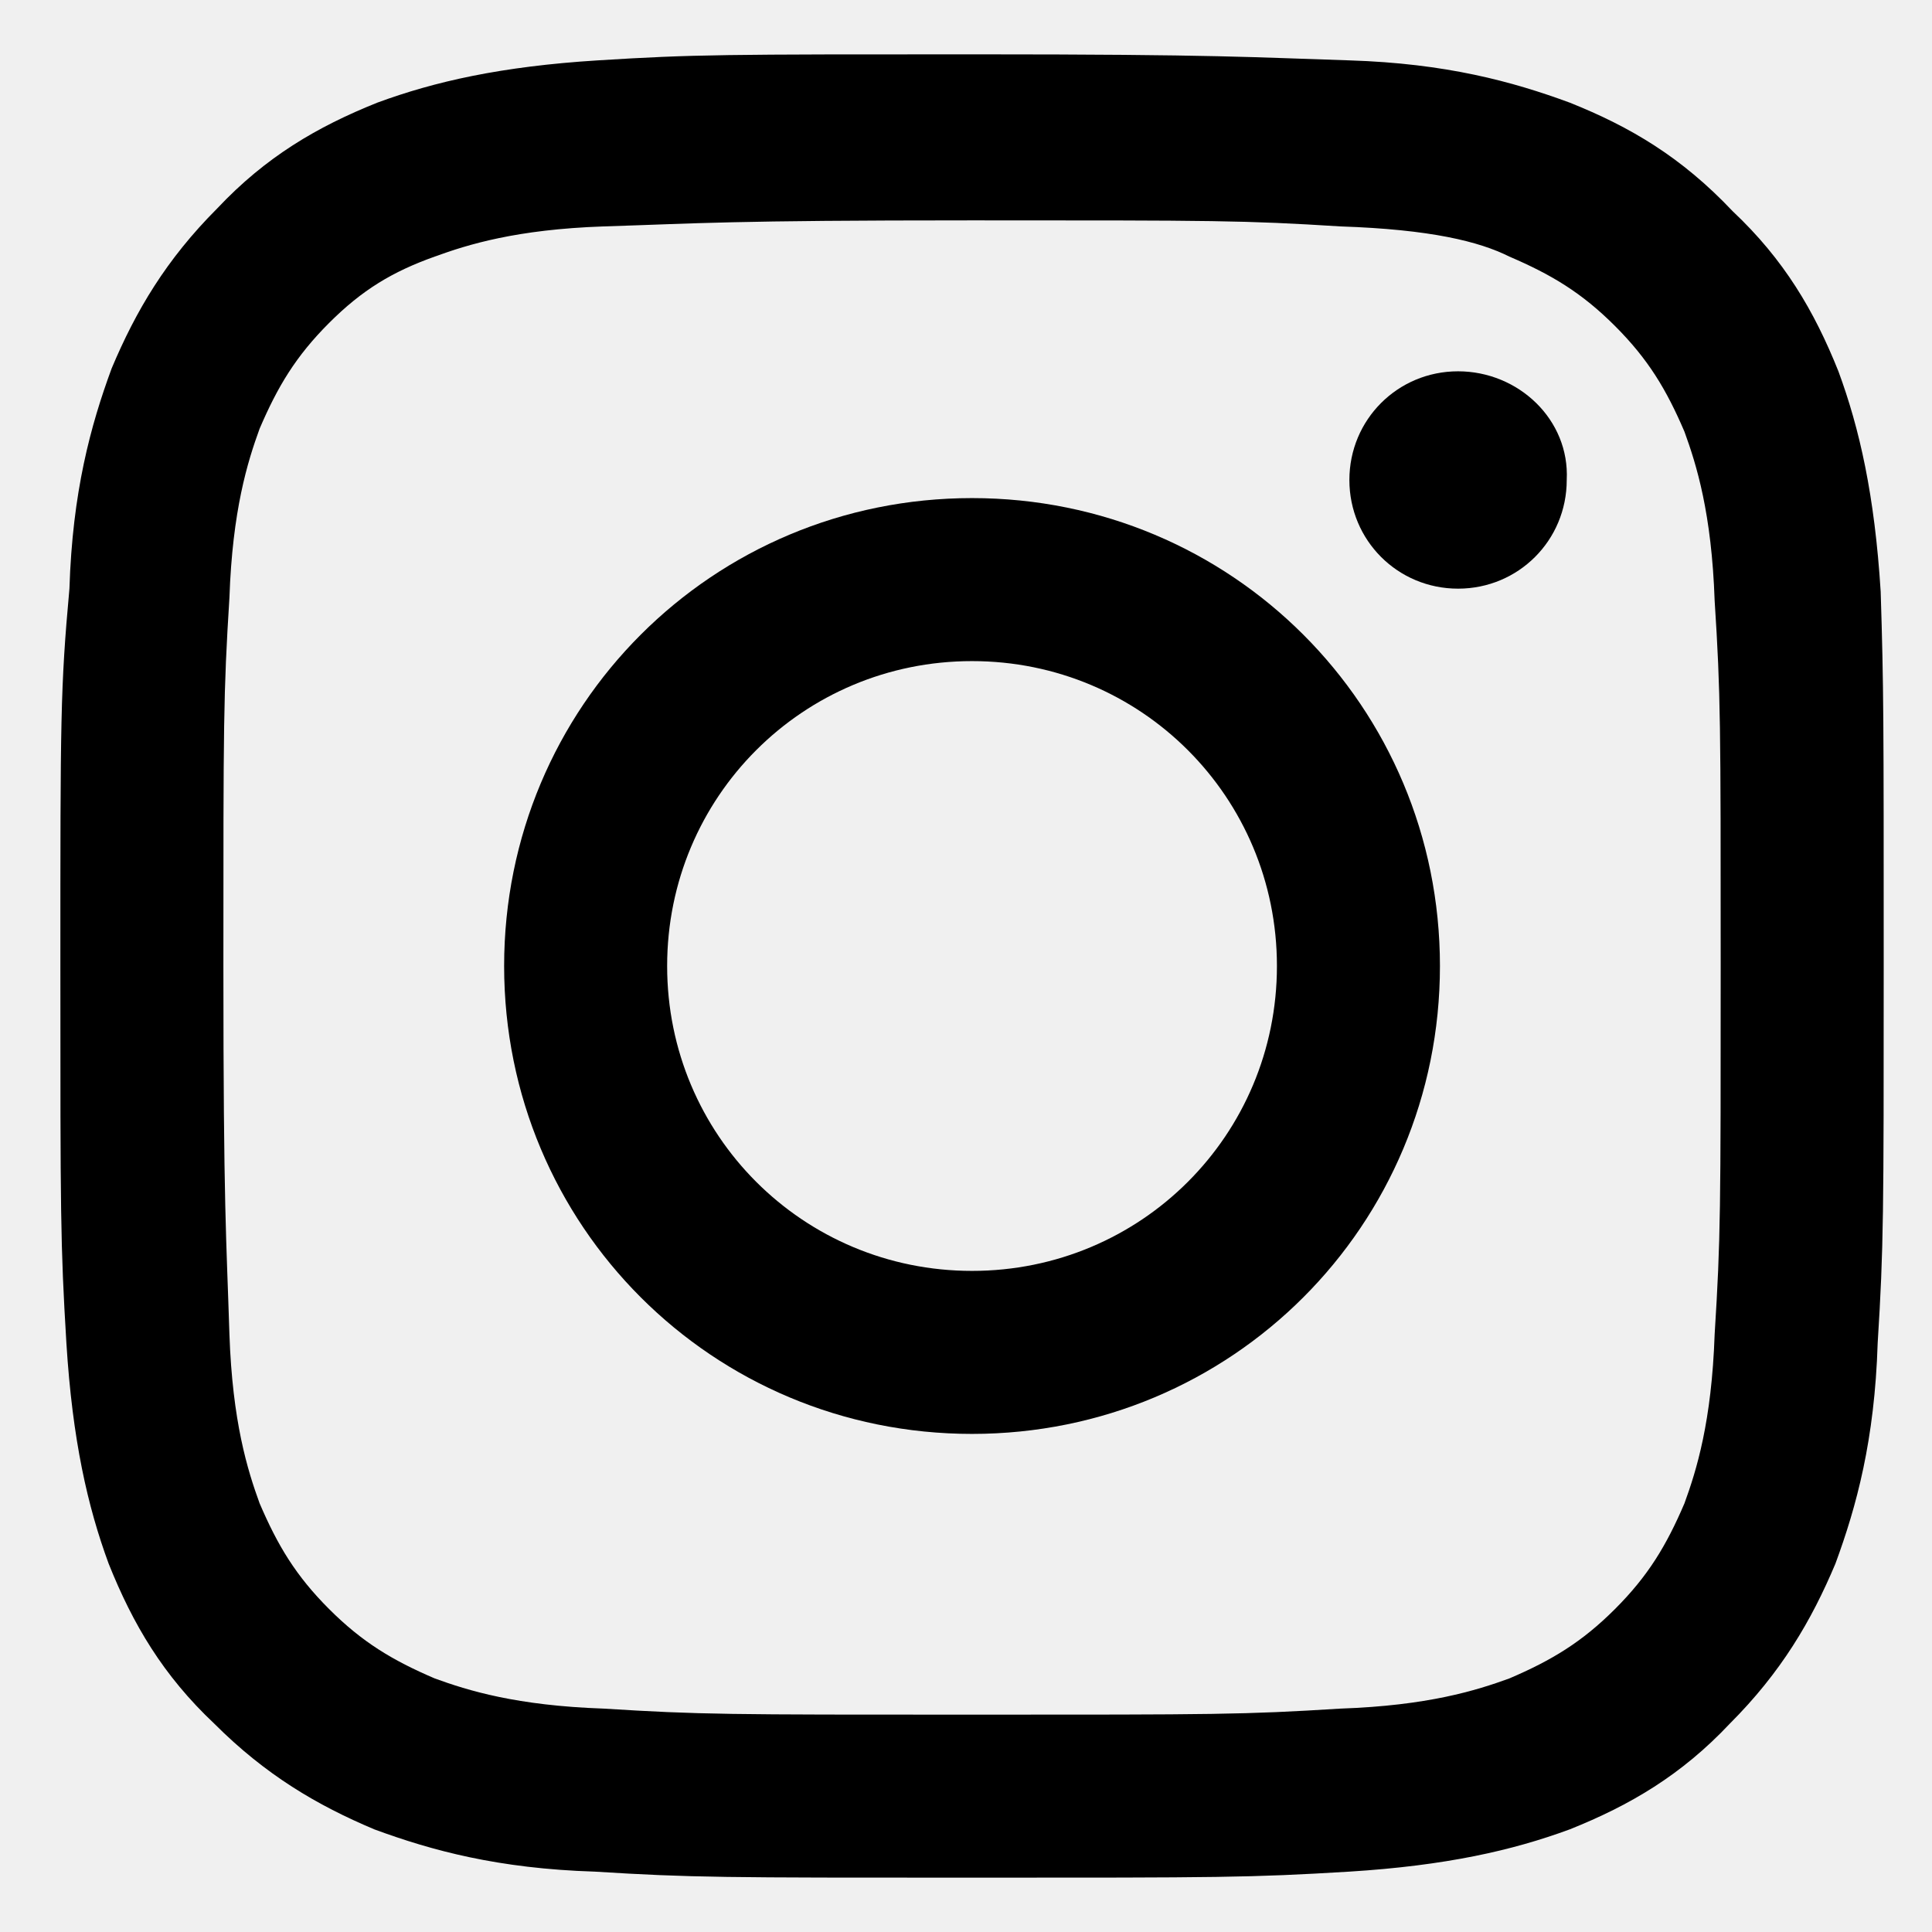
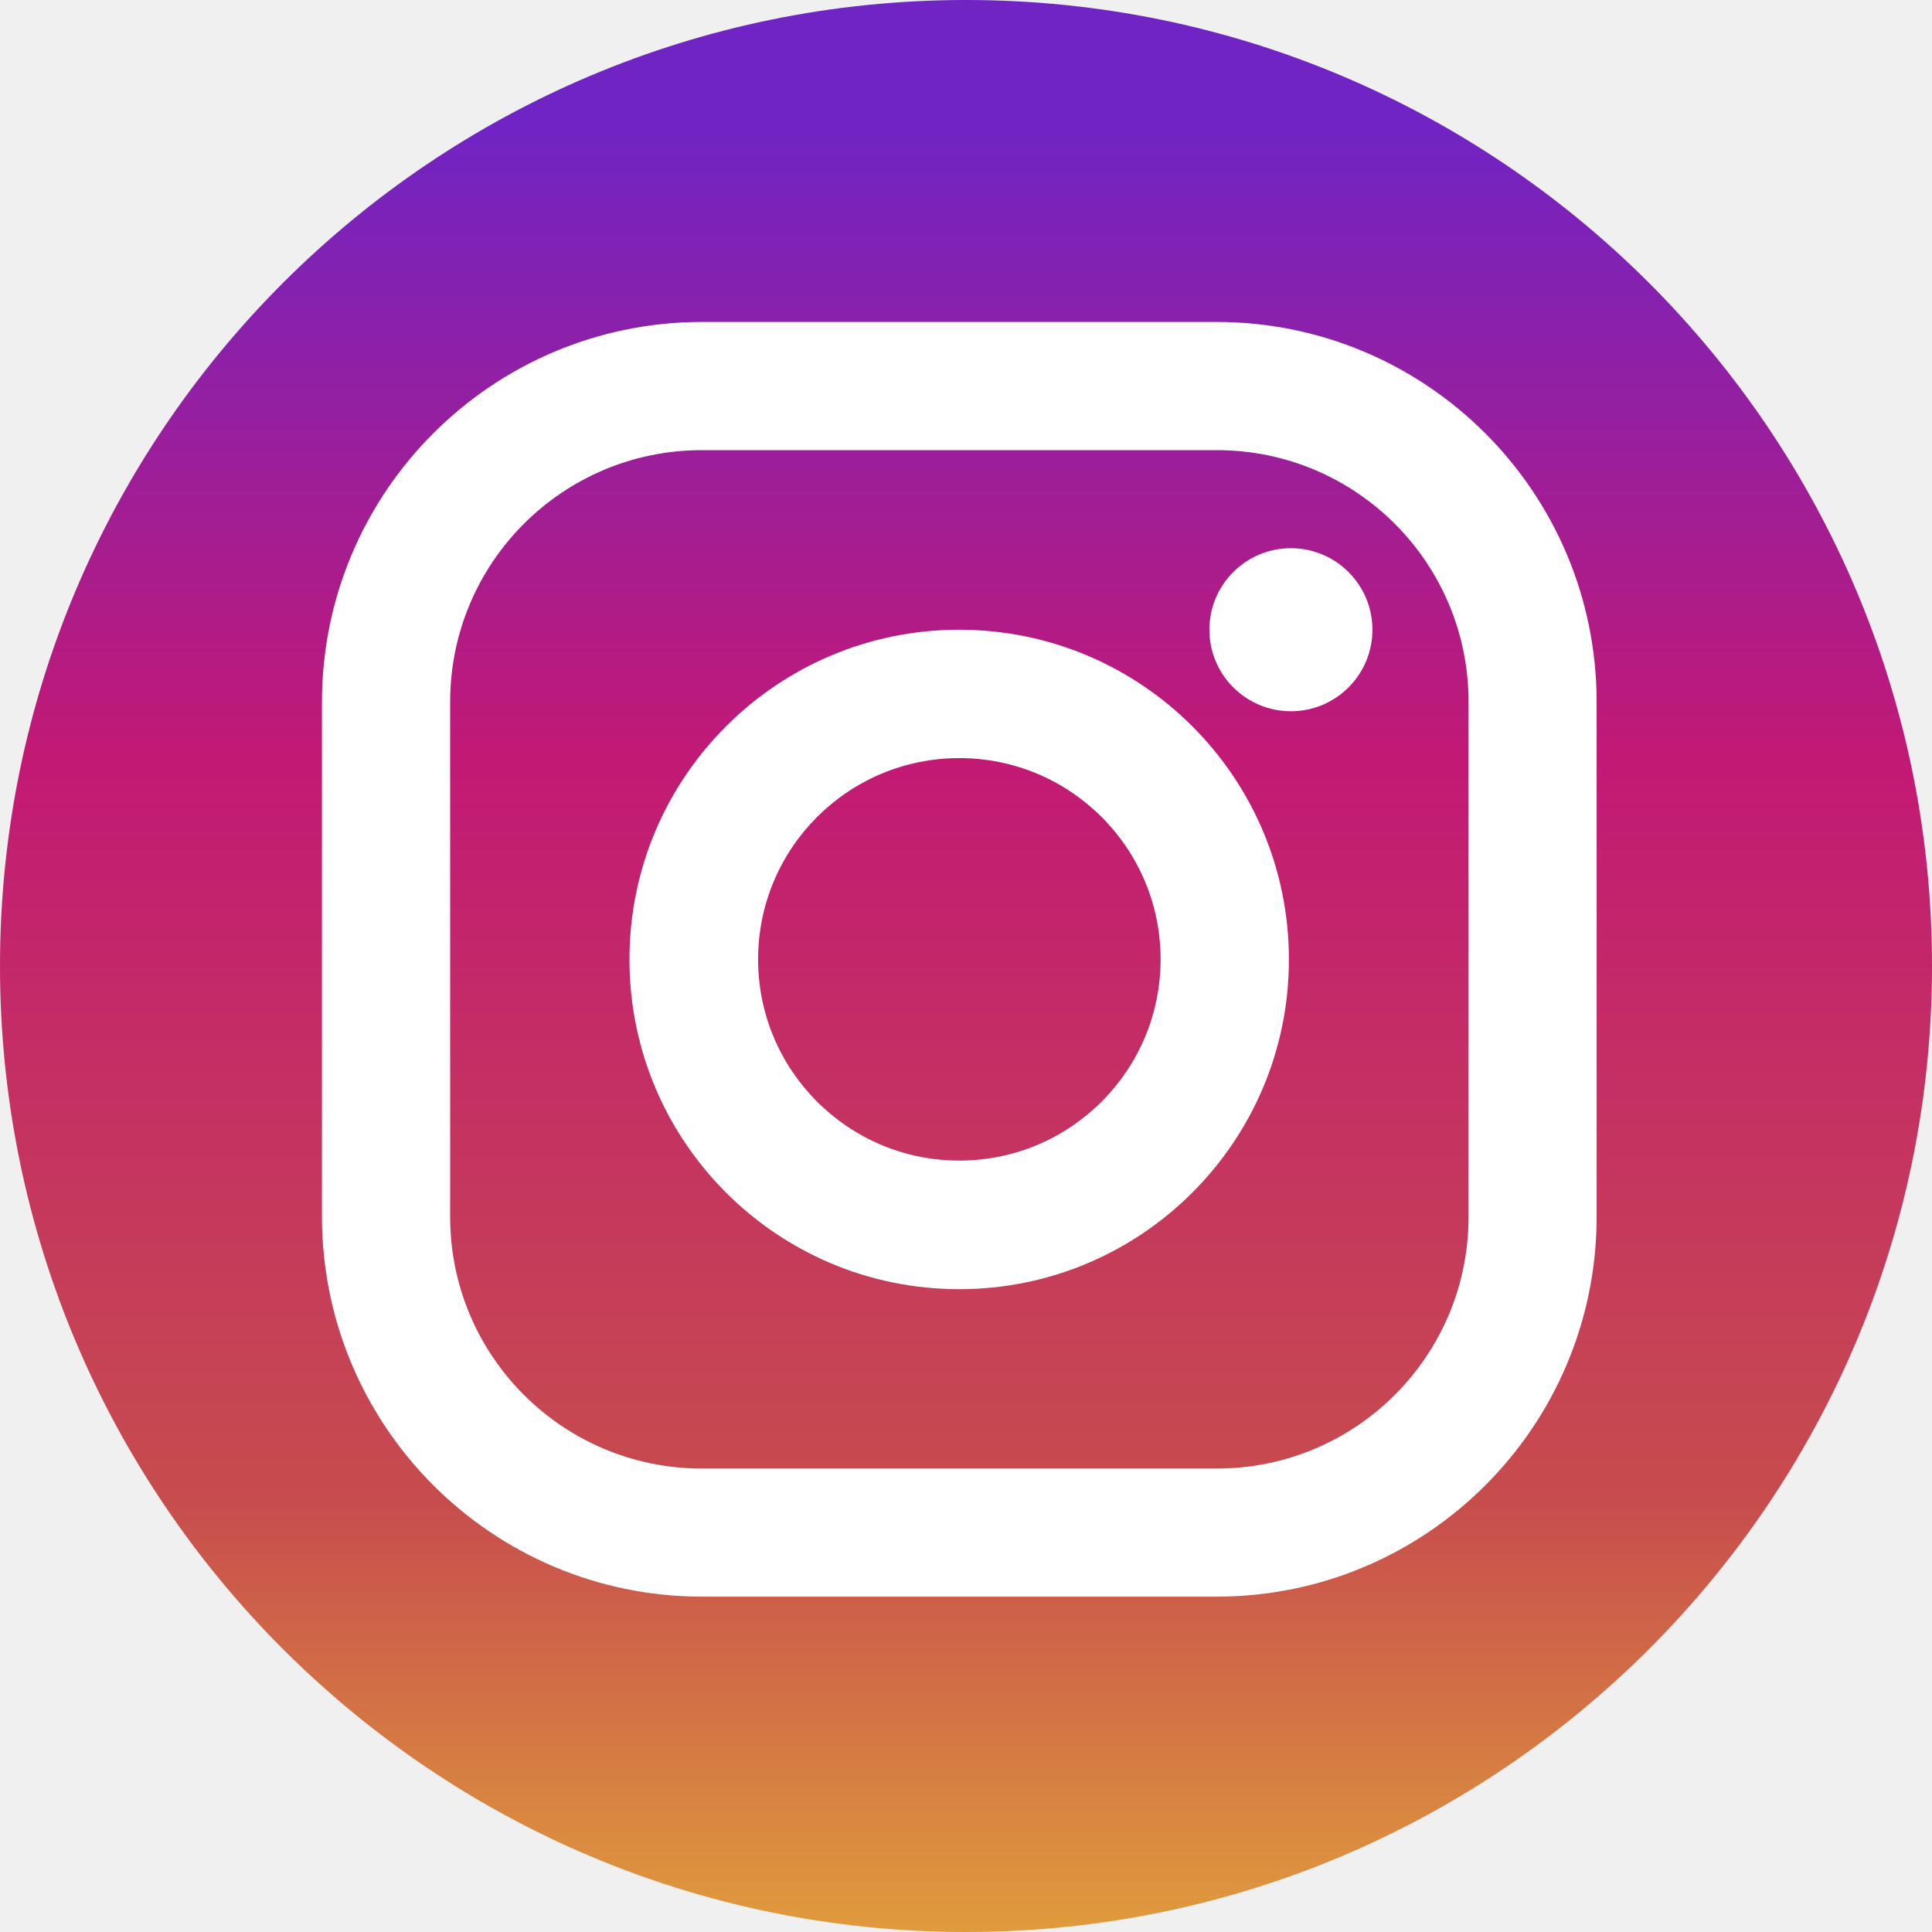
- <svg xmlns="http://www.w3.org/2000/svg" version="1.1" id="Layer_10" x="0px" y="0px" viewBox="0 0 64 64" style="enable-background:new 0 0 64 64;" xml:space="preserve">
+ <svg xmlns="http://www.w3.org/2000/svg" width="36" height="36" viewBox="0 0 36 36">
+   <defs>
+     <linearGradient id="instagram-linear-gradient" x1="0.5" y1="0.995" x2="0.5" y2="0.068" gradientUnits="objectBoundingBox">
+       <stop offset="0" stop-color="#e09b3d" />
+       <stop offset="0.24" stop-color="#c74c4d" />
+       <stop offset="0.65" stop-color="#c21975" />
+       <stop offset="1" stop-color="#7024c4" />
+     </linearGradient>
+   </defs>
  <g>
-     <path d="M62.3,19.6c-0.2-3.2-0.7-5.4-1.4-7.3c-0.8-2-1.8-3.7-3.5-5.3C55.7,5.2,54,4.2,52,3.4c-1.9-0.7-4.1-1.3-7.3-1.4   c-3.2-0.1-4.3-0.2-12.4-0.2C24,1.8,23,1.8,19.8,2c-3.2,0.2-5.4,0.7-7.3,1.4c-2,0.8-3.7,1.8-5.3,3.5c-1.7,1.7-2.7,3.4-3.5,5.3   c-0.7,1.9-1.3,4.1-1.4,7.3C2,22.8,2,23.8,2,32s0,9.2,0.2,12.5c0.2,3.2,0.7,5.4,1.4,7.3c0.8,2,1.8,3.7,3.5,5.3   c1.7,1.7,3.4,2.7,5.3,3.5c1.9,0.7,4.1,1.3,7.3,1.4c3.2,0.2,4.3,0.2,12.5,0.2s9.2,0,12.5-0.2c3.2-0.2,5.4-0.7,7.3-1.4   c2-0.8,3.7-1.8,5.3-3.5c1.7-1.7,2.7-3.4,3.5-5.3c0.7-1.9,1.3-4.1,1.4-7.3c0.2-3.2,0.2-4.3,0.2-12.5S62.4,22.8,62.3,19.6z    M56.8,44.2c-0.1,2.9-0.6,4.5-1,5.6c-0.6,1.4-1.2,2.4-2.3,3.5c-1.1,1.1-2.1,1.7-3.5,2.3c-1.1,0.4-2.7,0.9-5.6,1   c-3.2,0.2-4.1,0.2-12.2,0.2s-9,0-12.2-0.2c-2.9-0.1-4.5-0.6-5.6-1C13,55,12,54.4,10.9,53.3c-1.1-1.1-1.7-2.1-2.3-3.5   c-0.4-1.1-0.9-2.7-1-5.6C7.5,41,7.4,40.1,7.4,32c0-8.1,0-9,0.2-12.2c0.1-2.9,0.6-4.5,1-5.6c0.6-1.4,1.2-2.4,2.3-3.5S13,9,14.4,8.5   c1.1-0.4,2.7-0.9,5.6-1c3.2-0.1,4.1-0.2,12.2-0.2s9,0,12.2,0.2C47.4,7.6,49,8,50,8.5c1.4,0.6,2.4,1.2,3.5,2.3   c1.1,1.1,1.7,2.1,2.3,3.5c0.4,1.1,0.9,2.7,1,5.6C57,23,57,24,57,32C57,40.1,57,41,56.8,44.2z" />
-     <path d="M32.2,16.5c-8.6,0-15.5,6.9-15.5,15.5c0,8.6,6.9,15.5,15.5,15.5S47.7,40.6,47.7,32C47.7,23.4,40.8,16.5,32.2,16.5z    M32.2,42.1c-5.6,0-10.1-4.5-10.1-10.1s4.5-10.1,10.1-10.1S42.3,26.4,42.3,32S37.8,42.1,32.2,42.1z" />
-     <path d="M48.3,12.3c-2,0-3.6,1.6-3.6,3.6c0,2,1.6,3.6,3.6,3.6c2,0,3.6-1.6,3.6-3.6C52,13.9,50.3,12.3,48.3,12.3z" />
+     <circle cx="18" cy="18" r="18" fill="url(#instagram-linear-gradient)" />
+     <g transform="translate(5.999 5.999)">
+       <path d="M54.677,38h-9.6A7.085,7.085,0,0,0,38,45.076v9.6a7.085,7.085,0,0,0,7.076,7.076h9.6a7.082,7.082,0,0,0,7.076-7.076v-9.6A7.085,7.085,0,0,0,54.677,38Zm4.688,16.677a4.688,4.688,0,0,1-4.688,4.688h-9.6a4.688,4.688,0,0,1-4.688-4.688v-9.6a4.688,4.688,0,0,1,4.688-4.688h9.6a4.688,4.688,0,0,1,4.688,4.688Z" transform="translate(-38 -38)" fill="#fff" />
+       <path d="M62.478,56.35a6.144,6.144,0,1,0,6.141,6.142A6.144,6.144,0,0,0,62.478,56.35Zm0,9.892a3.75,3.75,0,1,1,3.75-3.75A3.75,3.75,0,0,1,62.478,66.242Z" transform="translate(-50.601 -50.615)" fill="#fff" />
+       <circle cx="1.519" cy="1.519" r="1.519" transform="translate(16.536 4.216)" fill="#fff" />
+     </g>
  </g>
</svg>
